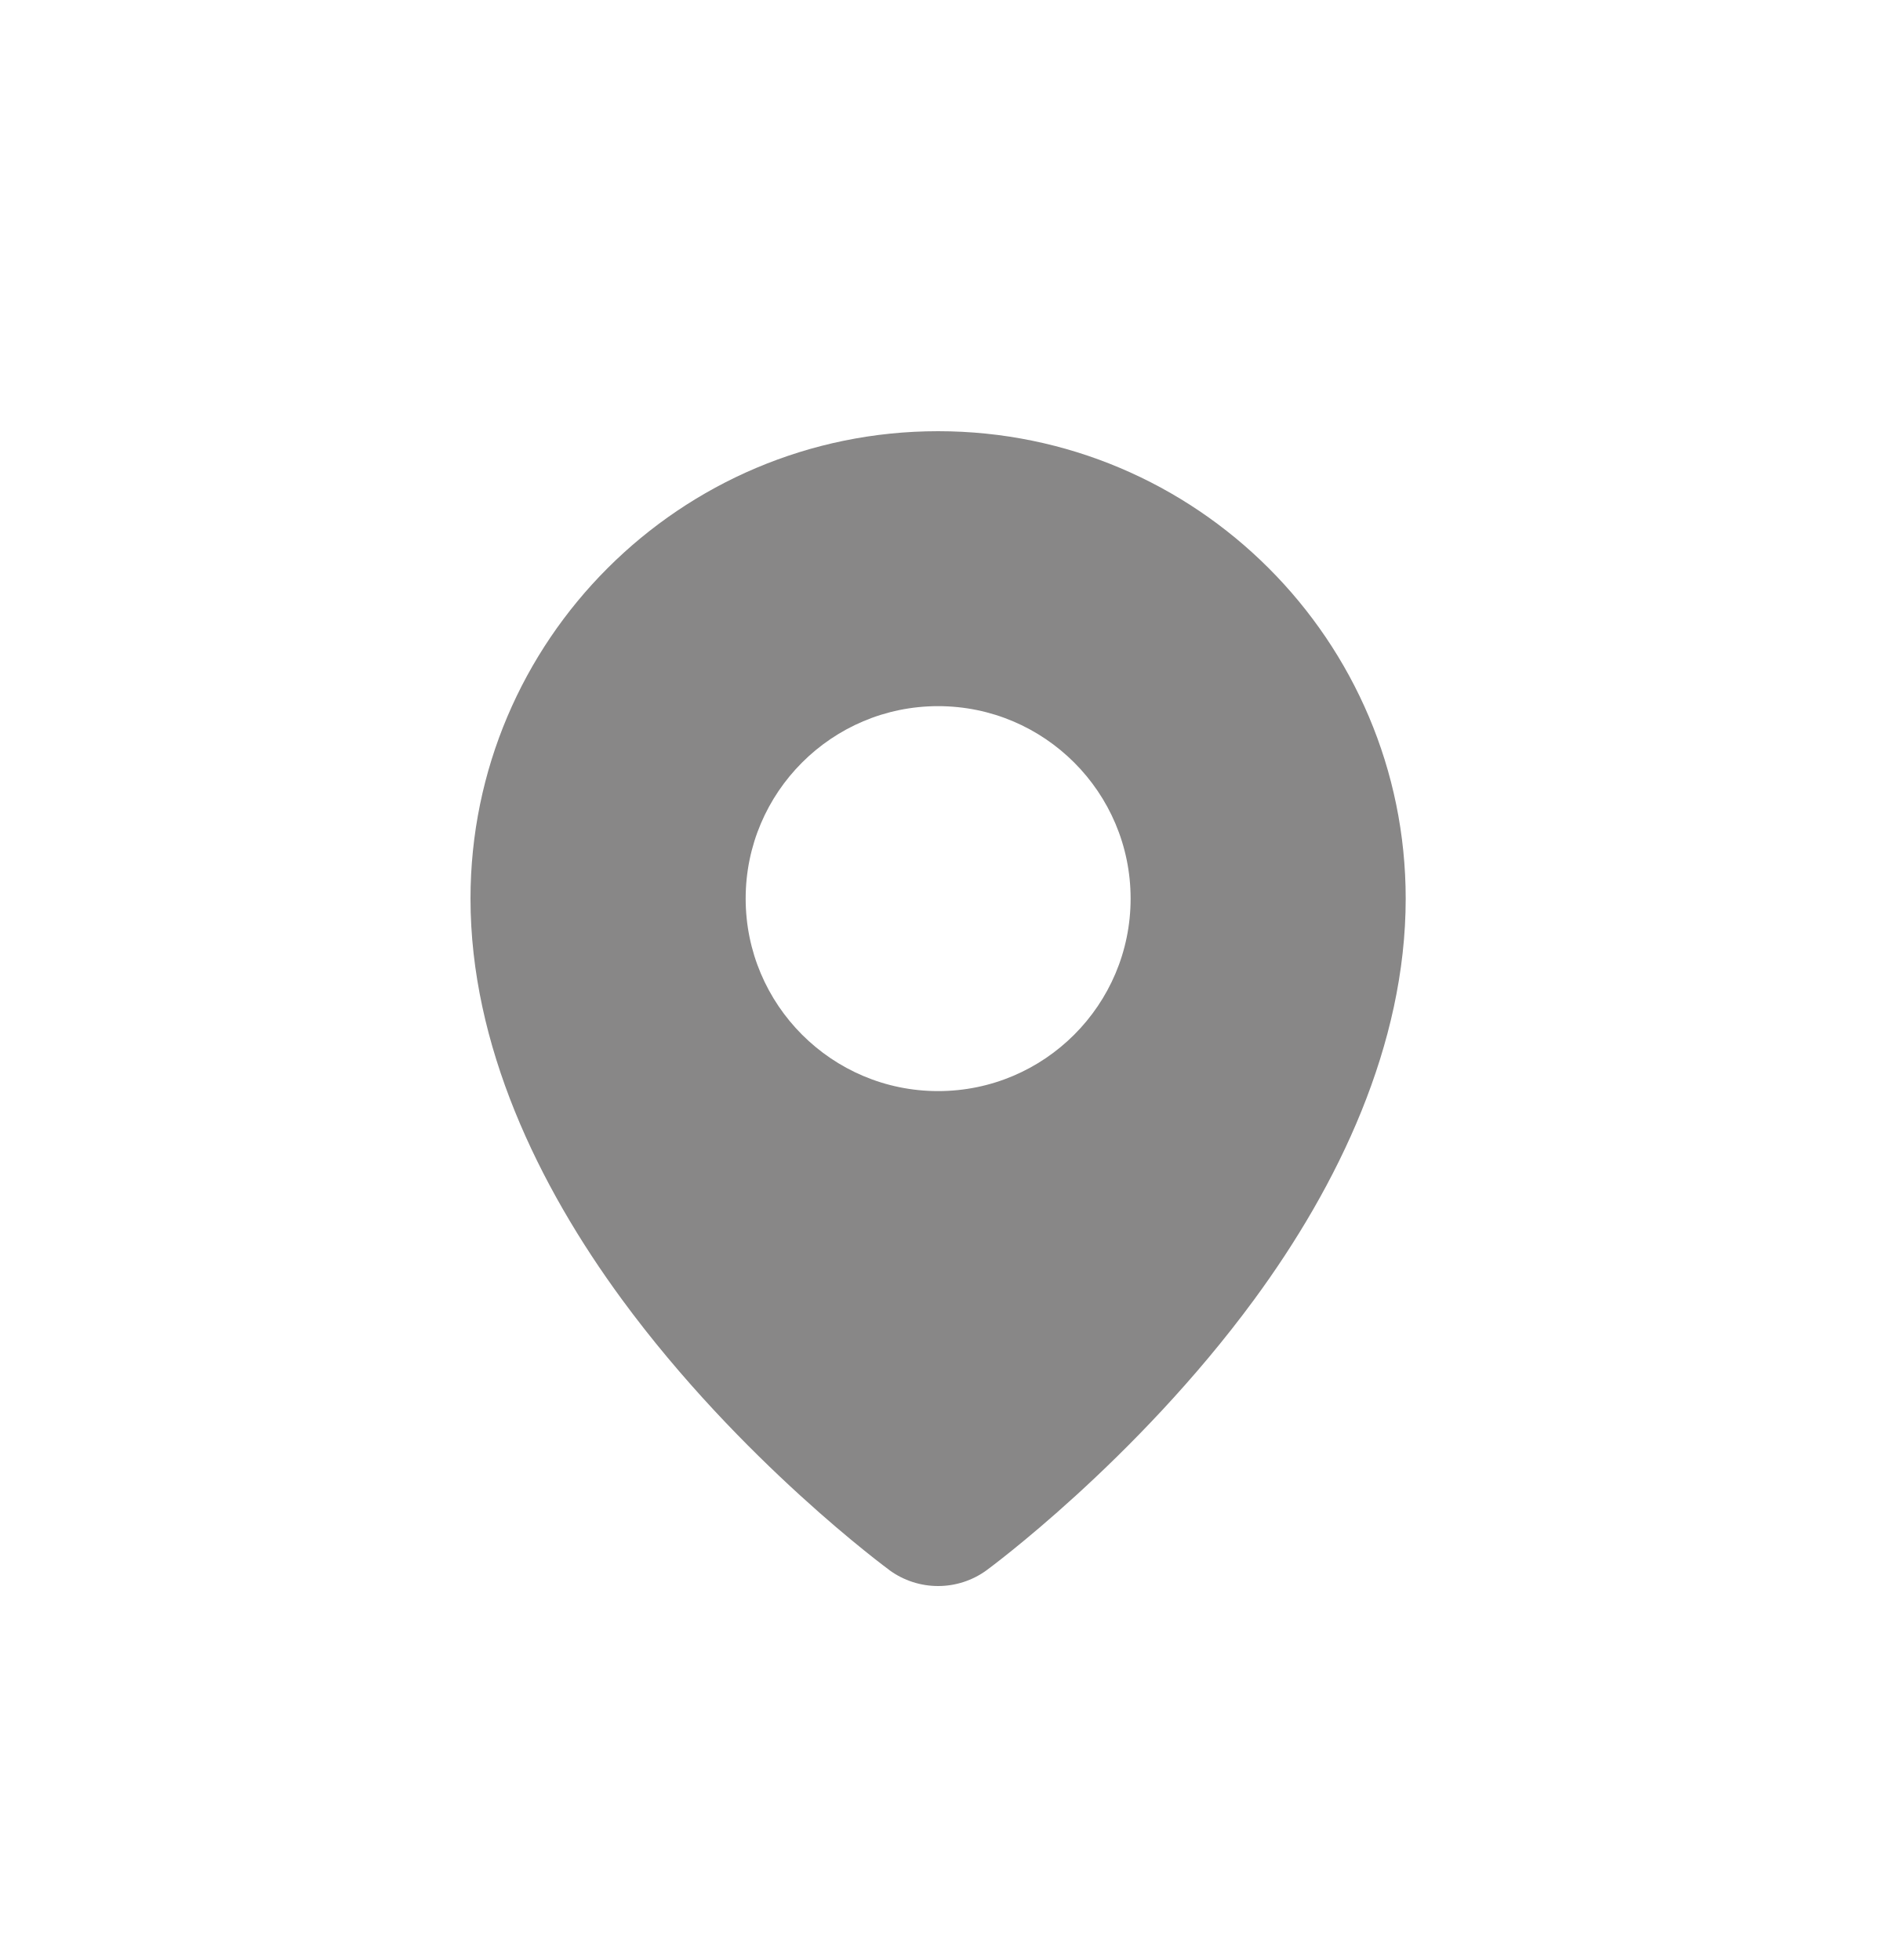
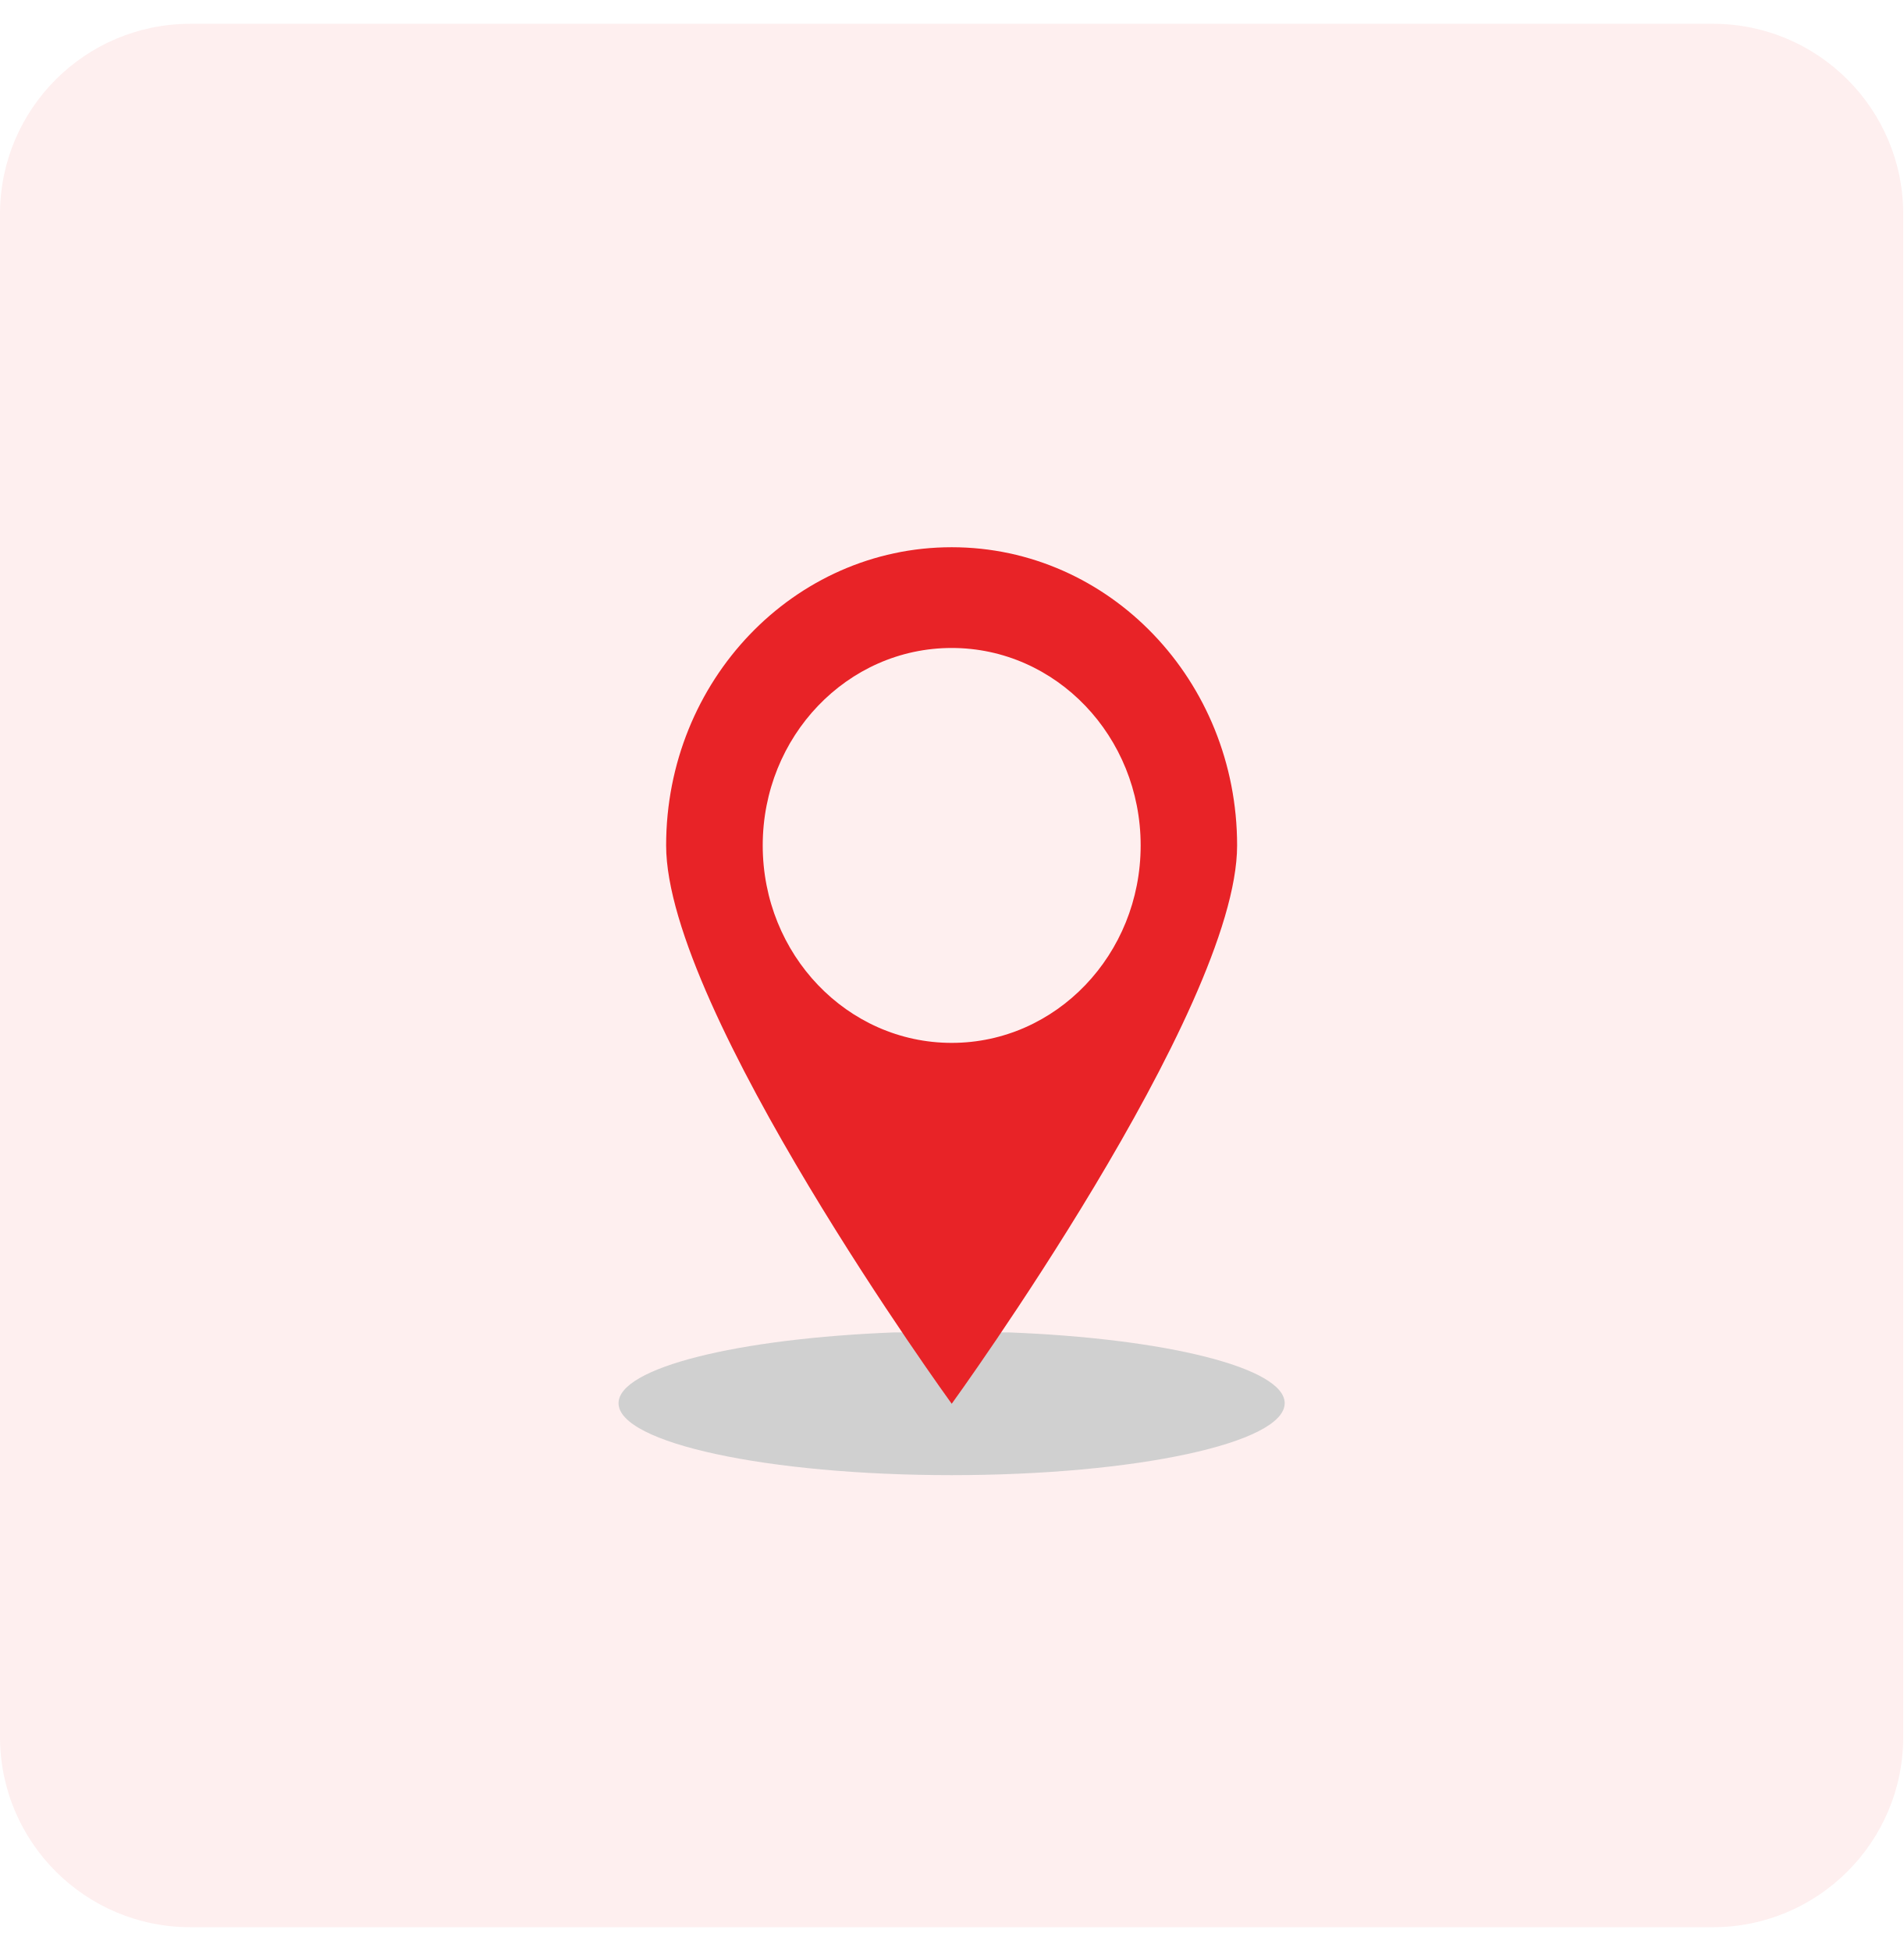
- <svg xmlns="http://www.w3.org/2000/svg" width="24" height="25" viewBox="0 0 24 25" fill="none">
-   <path fill-rule="evenodd" clip-rule="evenodd" d="M11.963 5.5C15.254 5.5 17.926 8.171 17.926 11.462C17.926 13.331 17.064 15.119 15.993 16.577C14.479 18.639 12.586 20.025 12.586 20.025C12.585 20.025 12.585 20.025 12.585 20.026C12.215 20.298 11.711 20.298 11.34 20.026C11.34 20.025 11.34 20.025 11.34 20.025C11.34 20.025 9.446 18.639 7.933 16.577C6.862 15.118 6 13.33 6 11.462C6.001 8.171 8.673 5.5 11.963 5.5H11.963ZM11.963 9.007C10.609 9.007 9.509 10.107 9.509 11.461C9.509 12.817 10.609 13.917 11.963 13.917C13.318 13.917 14.418 12.817 14.418 11.462C14.418 10.107 13.318 9.007 11.963 9.007Z" fill="#888787" />
+ <svg xmlns="http://www.w3.org/2000/svg" width="40" height="41" viewBox="0 0 40 41" fill="none">
+   <rect y="0.5" width="40" height="40" rx="4" fill="#FEEFEF" />
+   <path d="M27 29.488C27 30.325 23.864 31 20 31C16.136 31 13 30.325 13 29.488C13 28.741 15.512 28.126 18.807 28H21.193C24.491 28.126 27 28.741 27 29.488Z" fill="#D0D0D0" />
+   <path d="M20.002 11.5C16.687 11.5 14 14.304 14 17.767C14 21.229 20.002 29.5 20.002 29.5C20.002 29.5 26 21.229 26 17.767C26 14.304 23.316 11.5 20.002 11.5ZM20.002 21.916C17.807 21.916 16.03 20.059 16.03 17.767C16.03 15.475 17.807 13.617 20.002 13.617C22.196 13.617 23.973 15.475 23.973 17.767C23.973 20.059 22.196 21.916 20.002 21.916Z" fill="#E82327" />
</svg>
